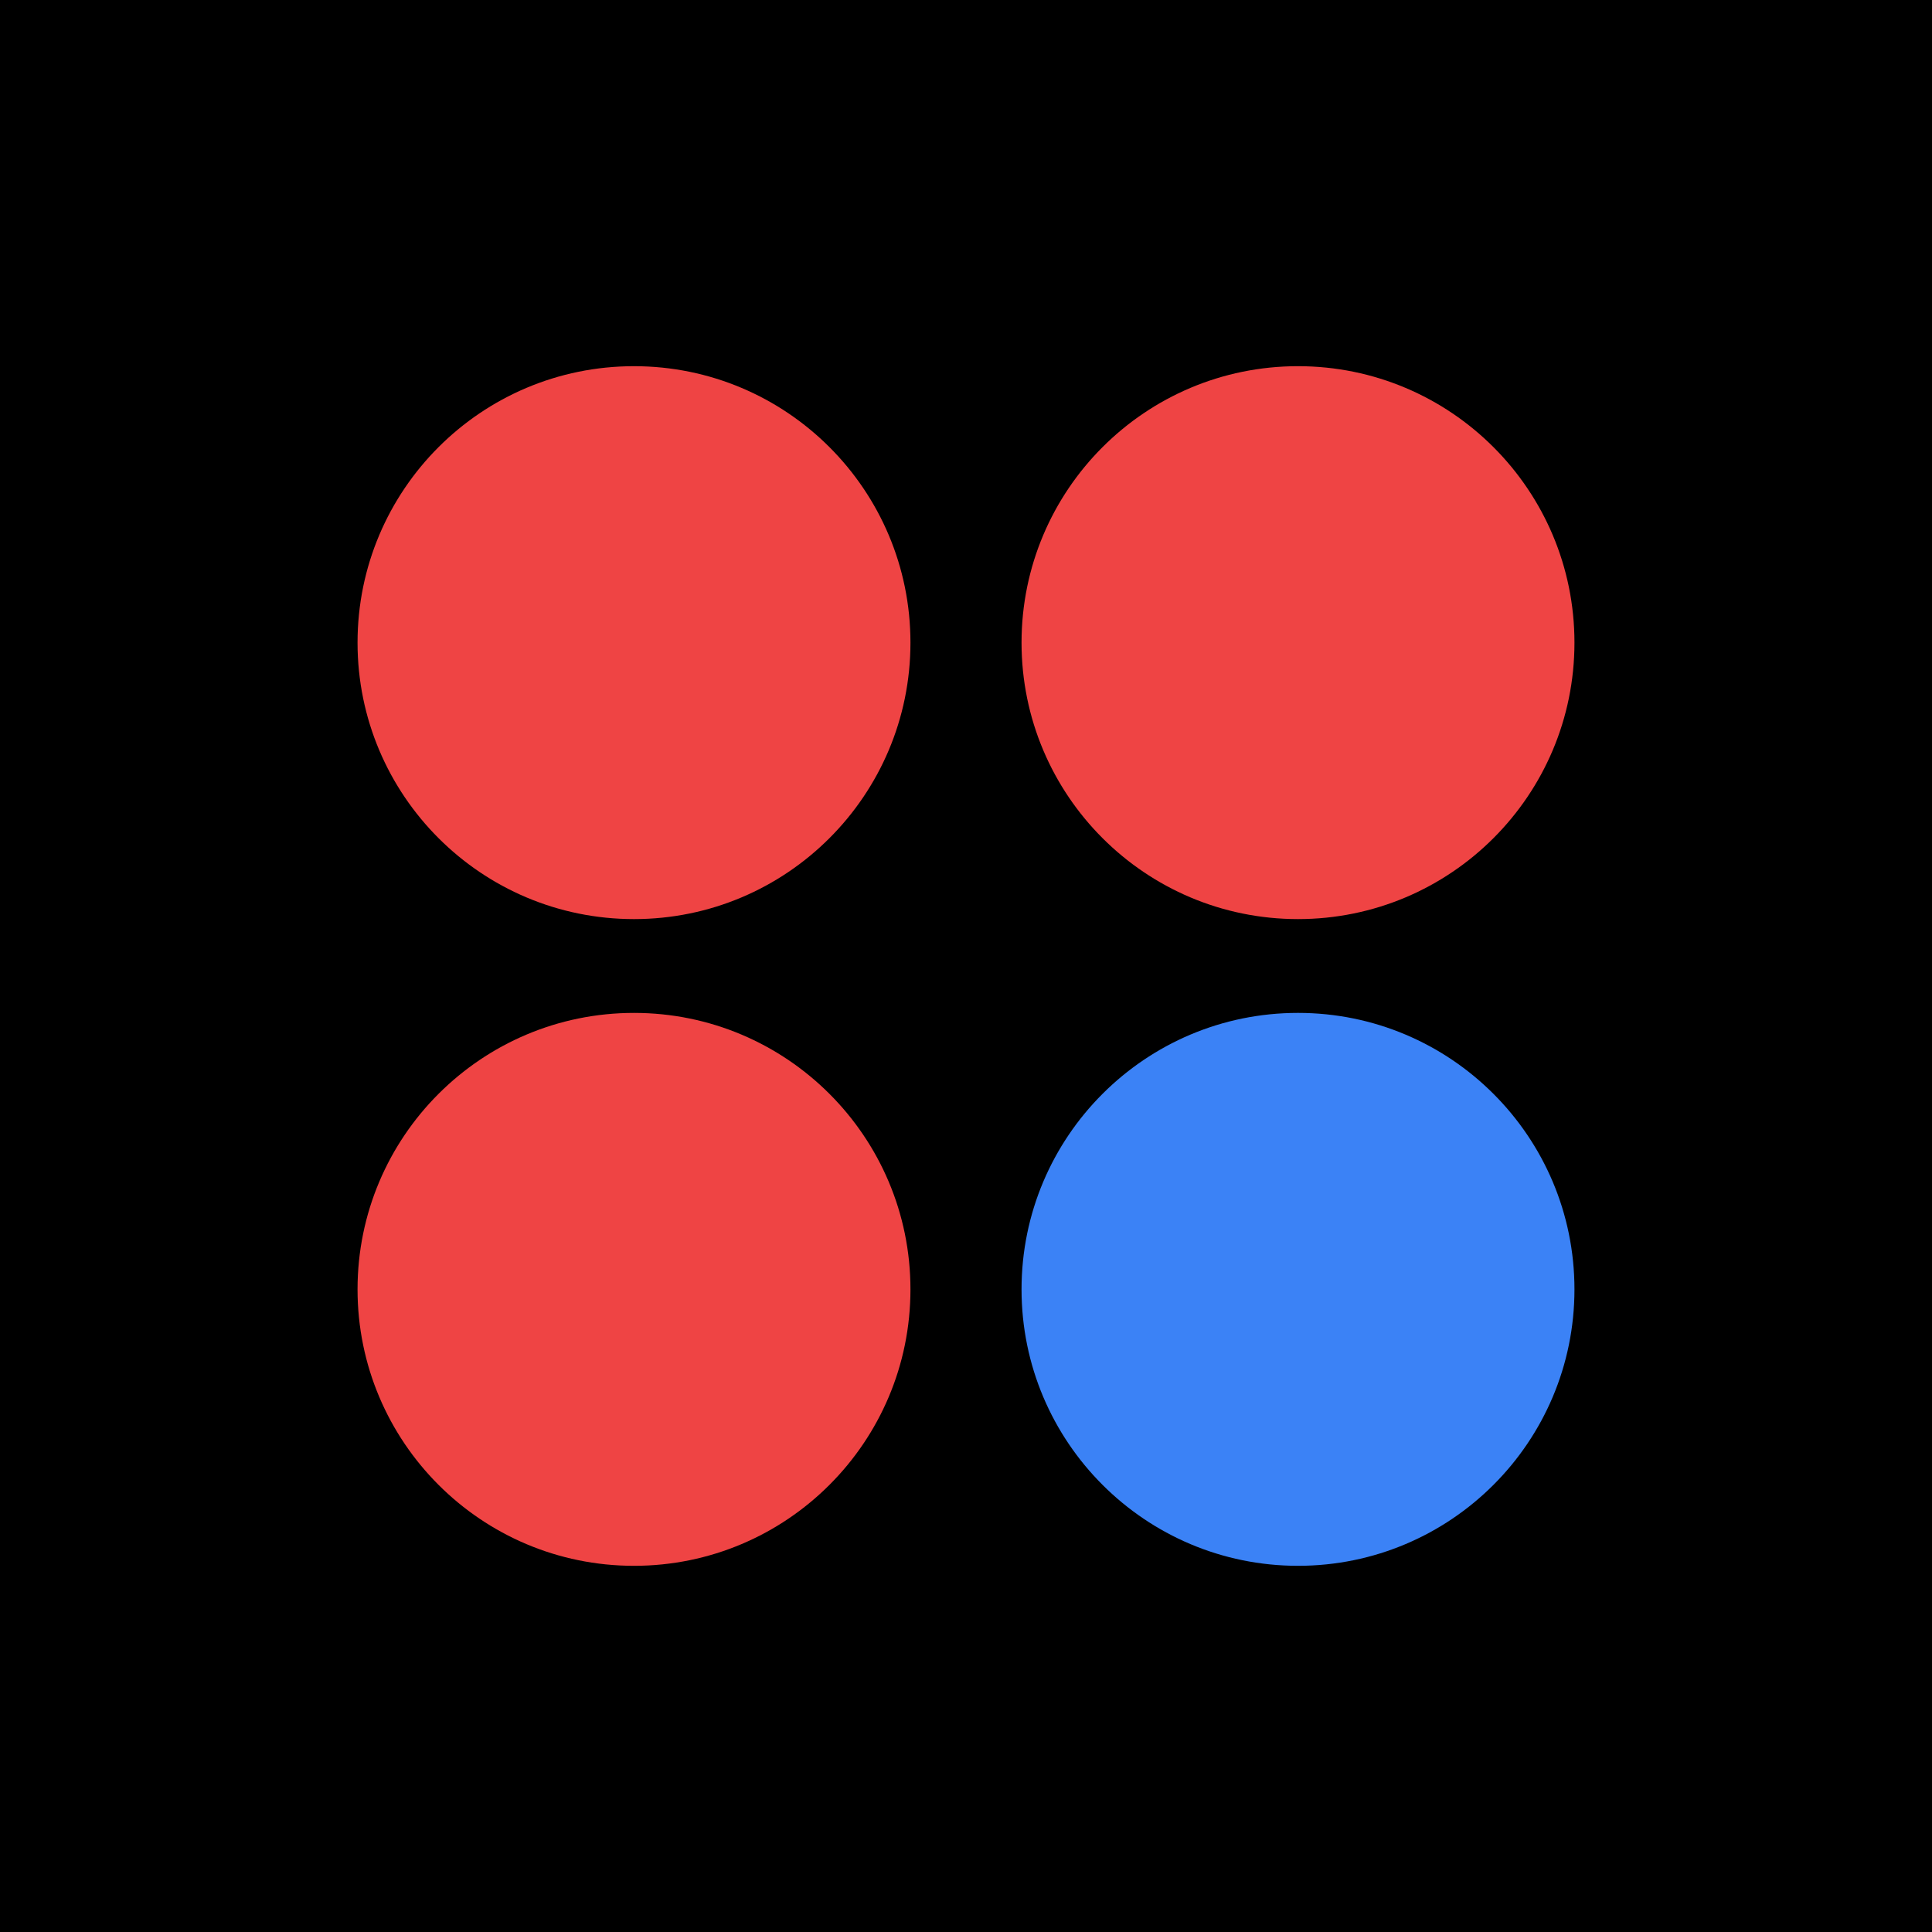
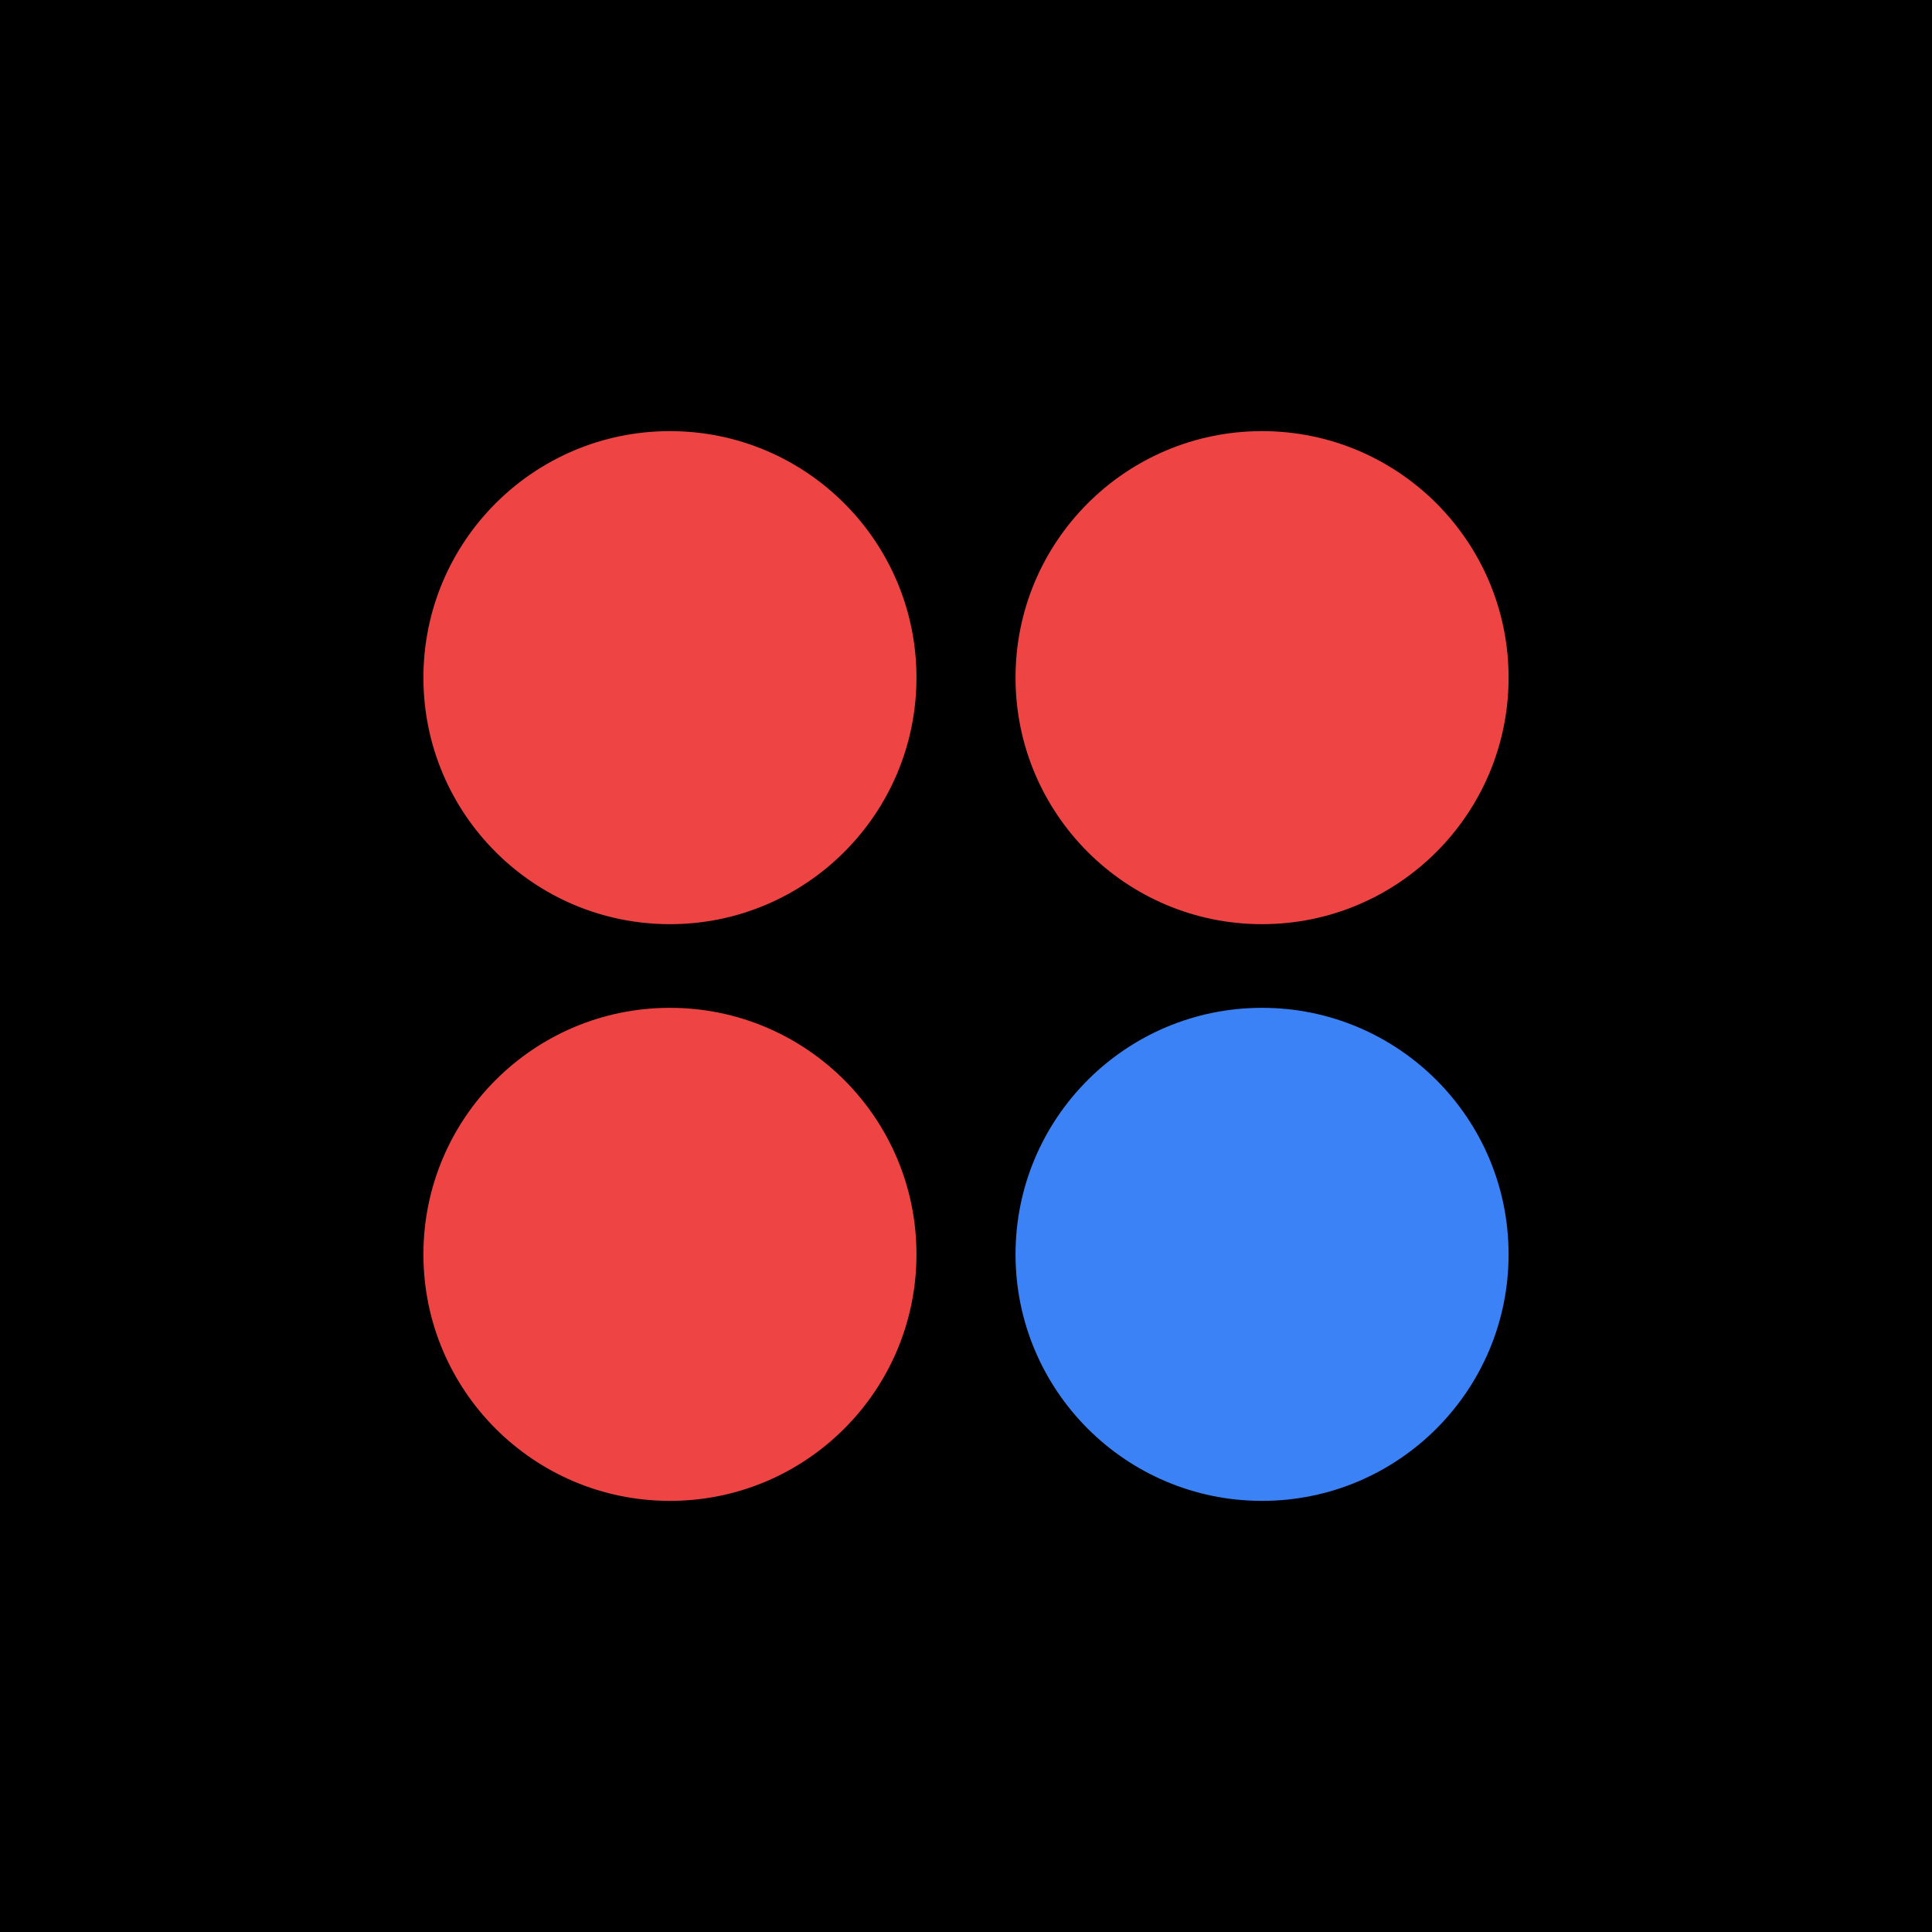
<svg xmlns="http://www.w3.org/2000/svg" width="100%" height="100%" viewBox="0 0 200 200" version="1.1" xml:space="preserve" style="fill-rule:evenodd;clip-rule:evenodd;stroke-linejoin:round;stroke-miterlimit:2;">
  <rect x="0" y="0" width="200" height="200" />
-   <g transform="matrix(0.323375,0,0,0.323375,100,100)">
-     <g transform="matrix(1,0,0,1,-250,-250)">
+   <g transform="matrix(0.288368,0,0,0.288368,27.908,27.9081)">
+     <g>
      <g transform="matrix(1.26805,0,0,1.26805,-76.1521,-39.7871)">
        <circle cx="173.393" cy="146.898" r="69.792" style="fill:rgb(239,68,68);" />
      </g>
      <g transform="matrix(1.26806,0,0,1.26806,136.408,167.238)">
        <circle cx="173.393" cy="146.898" r="69.792" style="fill:rgb(59,130,246);" />
      </g>
      <g transform="matrix(1.26805,0,0,1.26805,-76.1521,167.241)">
        <circle cx="173.393" cy="146.898" r="69.792" style="fill:rgb(239,68,68);" />
      </g>
      <g transform="matrix(1.26806,0,0,1.26806,136.408,-39.7901)">
        <circle cx="173.393" cy="146.898" r="69.792" style="fill:rgb(239,68,68);" />
      </g>
    </g>
  </g>
</svg>
